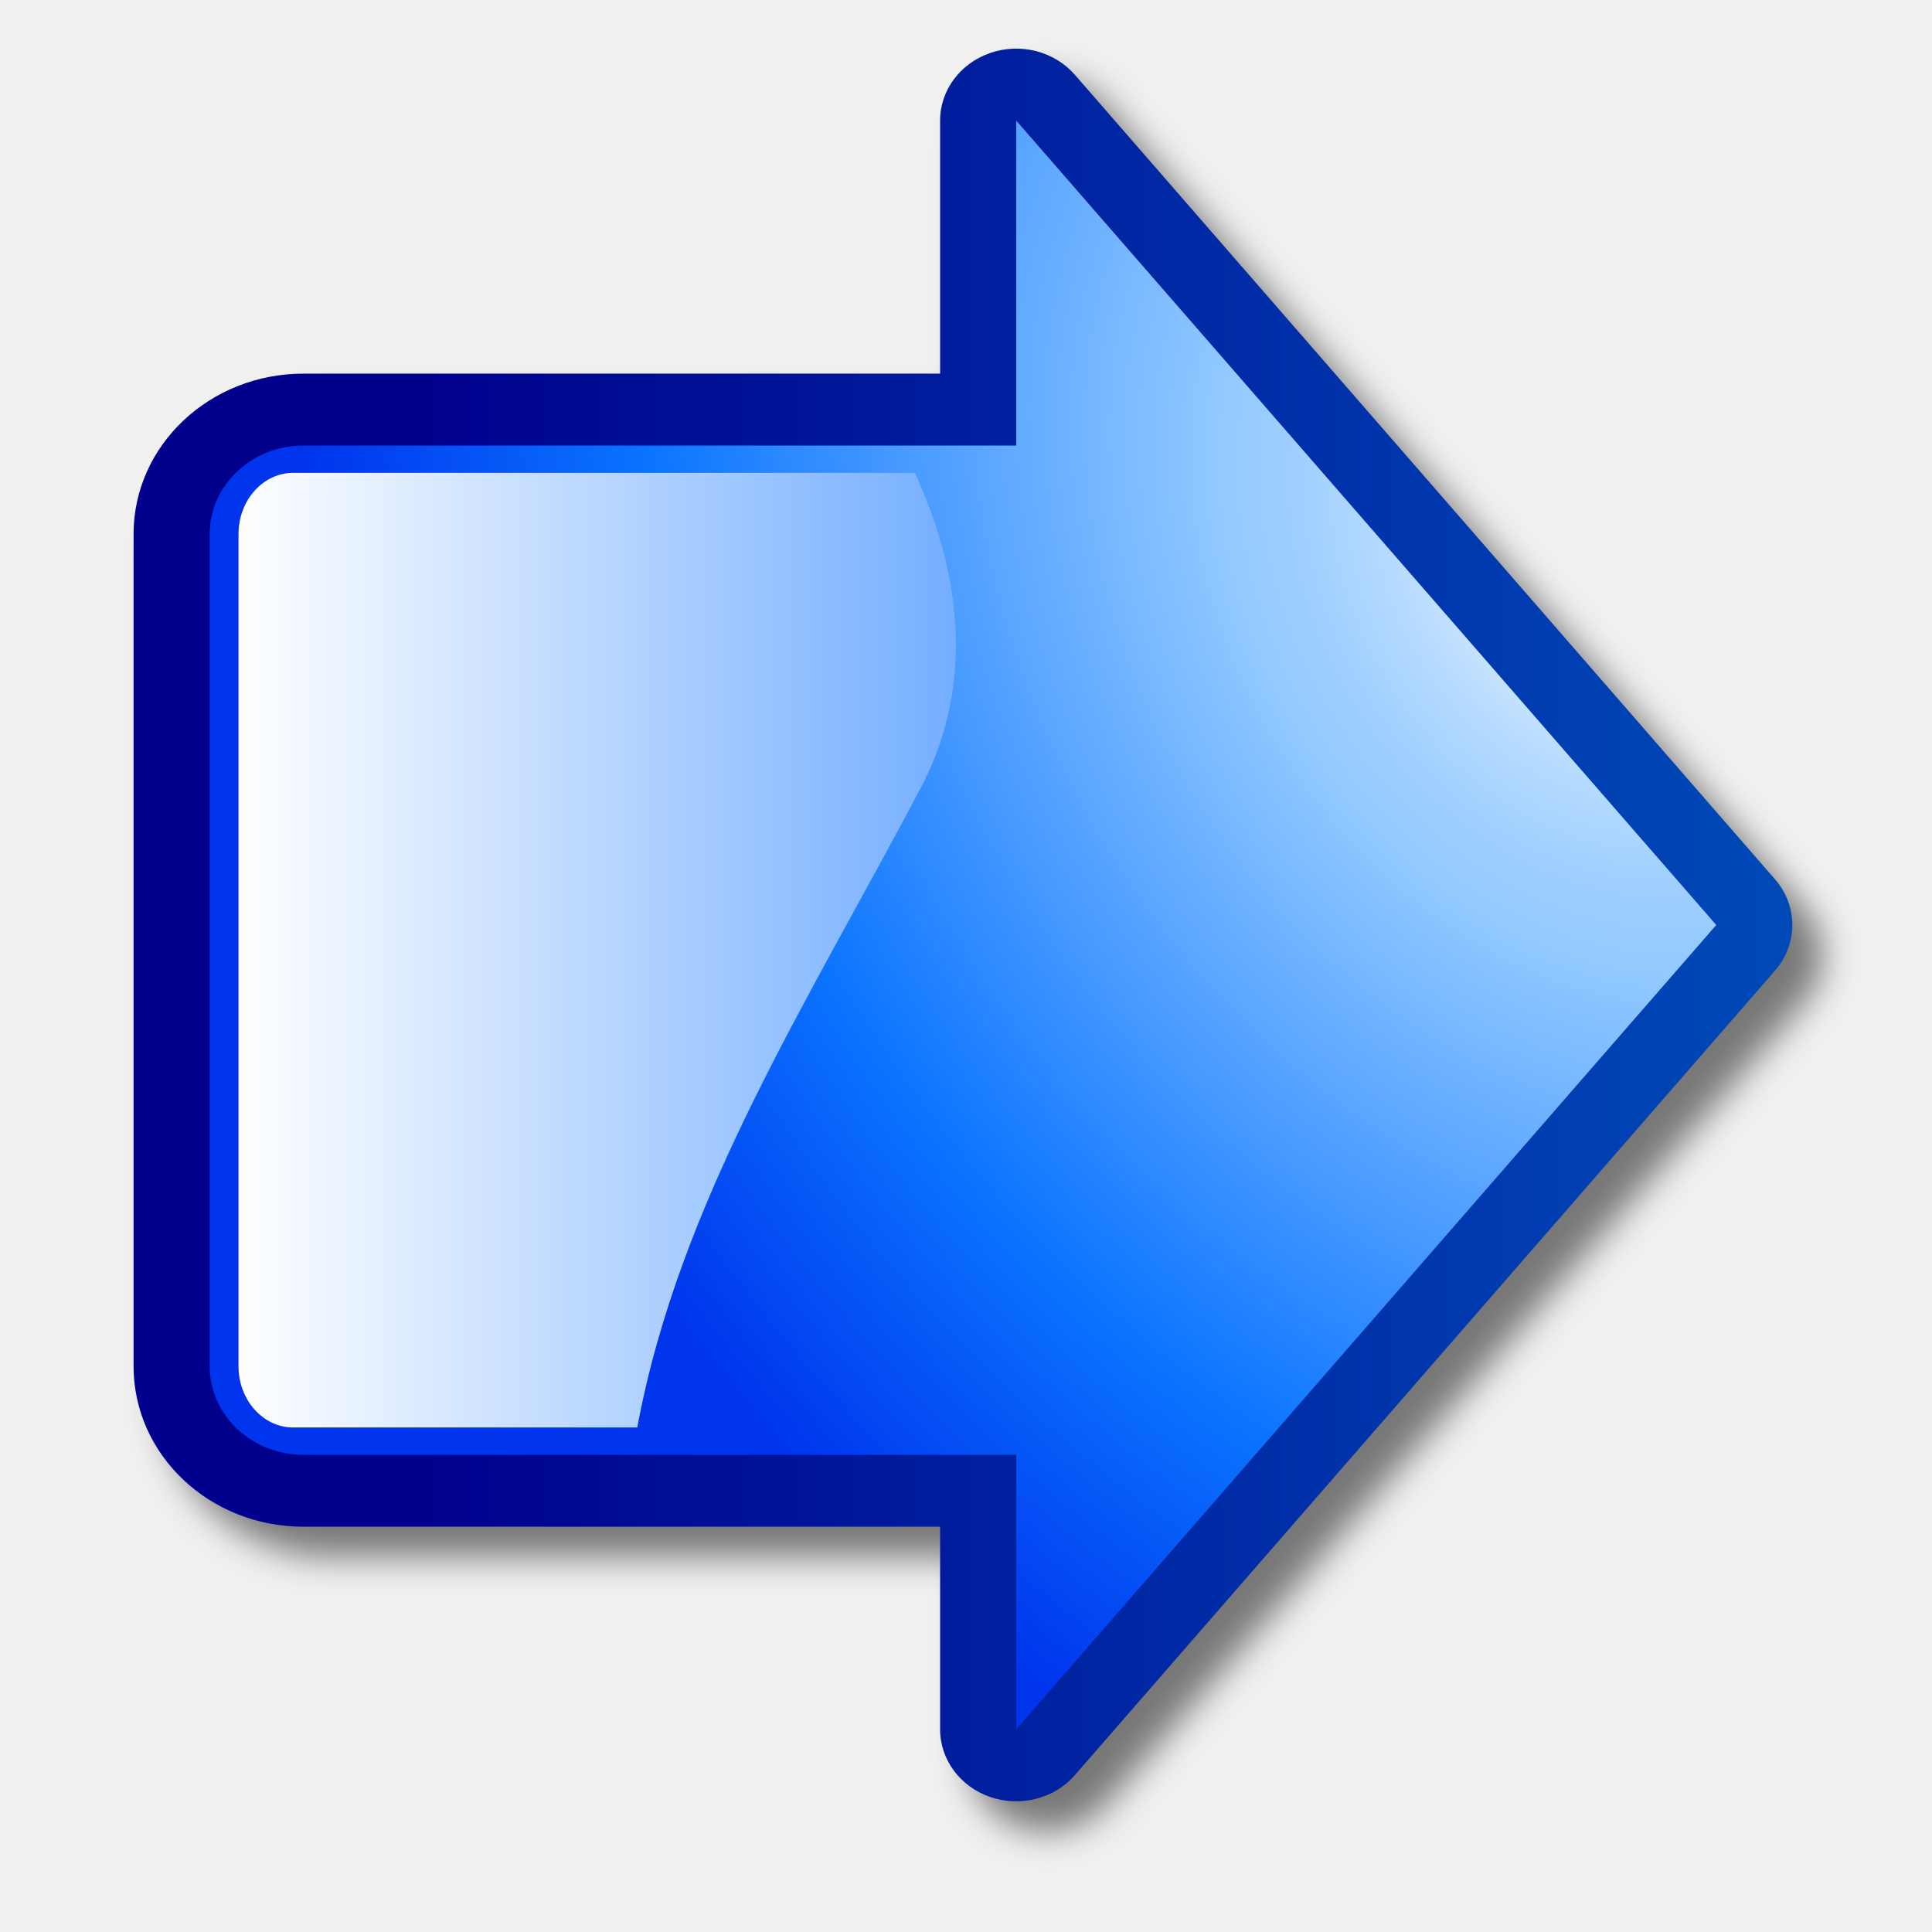
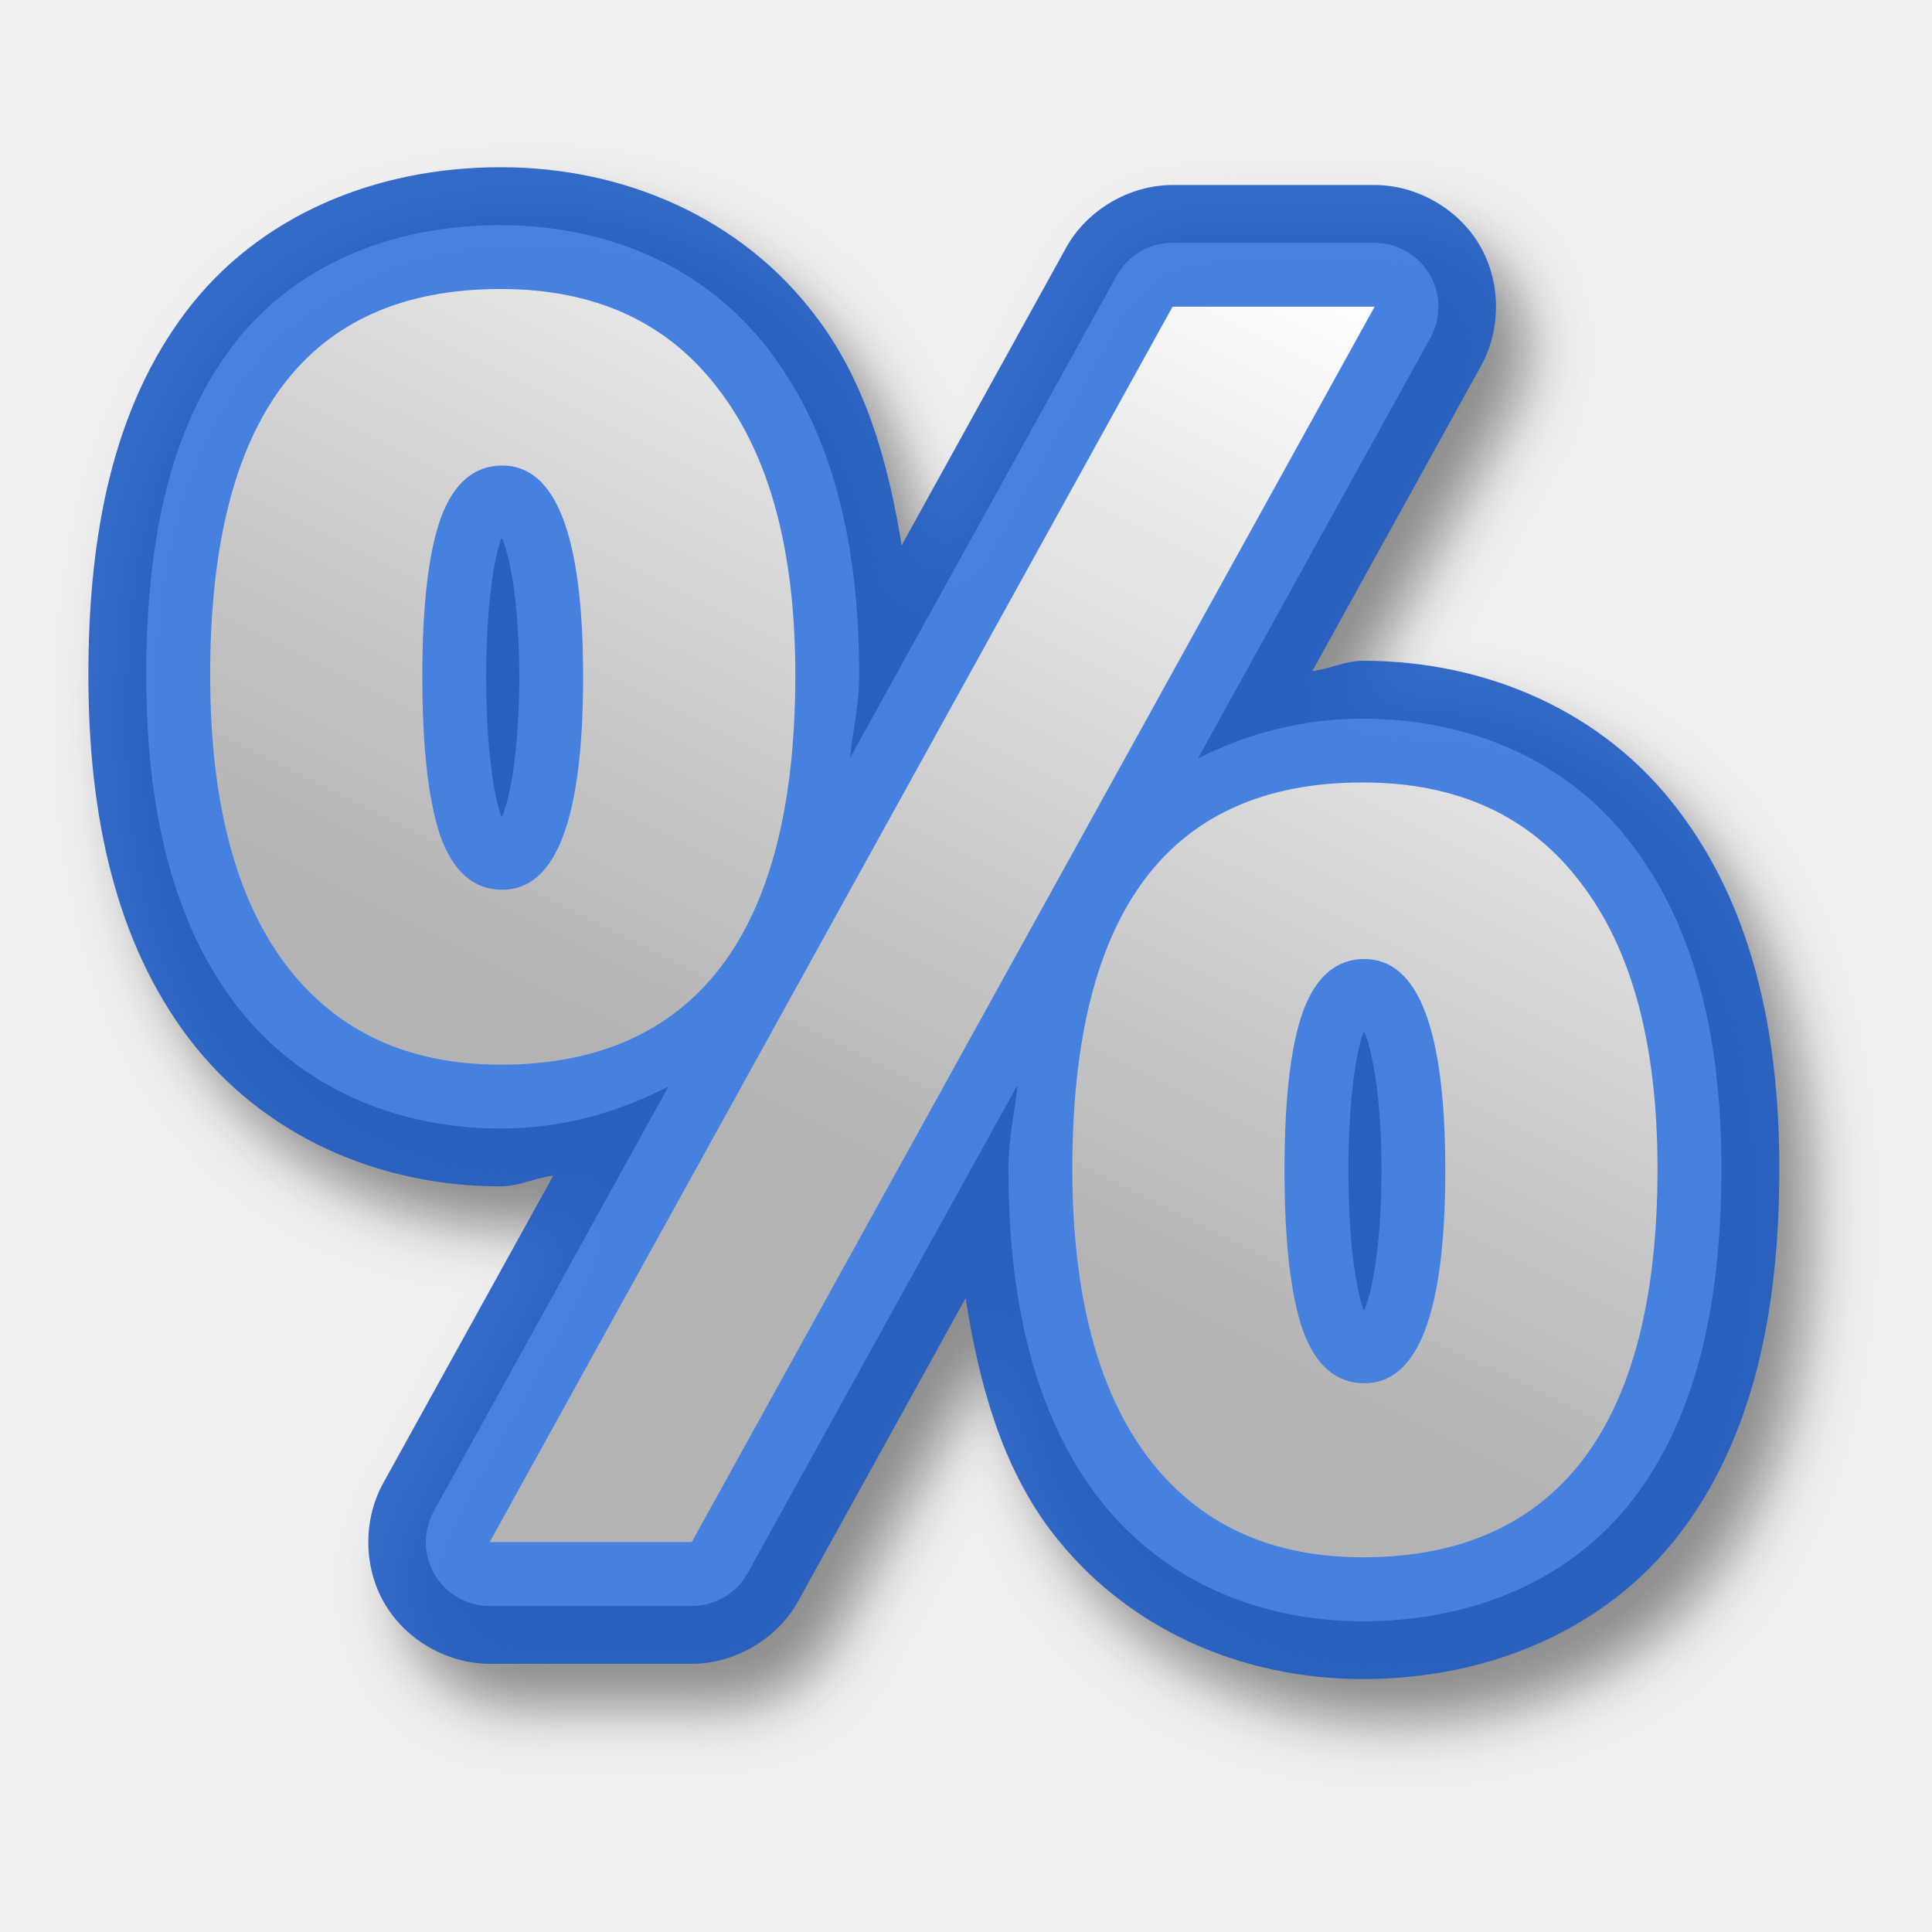
- <svg xmlns="http://www.w3.org/2000/svg" xmlns:xlink="http://www.w3.org/1999/xlink" version="1.0" width="128" height="128" id="svg5550">
-   <defs id="defs5552">
-     <linearGradient x1="62.342" y1="8.826" x2="62.342" y2="61.277" id="linearGradient4619" gradientUnits="userSpaceOnUse">
-       <stop id="stop4621" style="stop-color:#ffffff;stop-opacity:1" offset="0" />
-       <stop id="stop4623" style="stop-color:#74aeff;stop-opacity:1" offset="1" />
-       <midPointStop offset="0" style="stop-color:#FFFFFF" id="midPointStop157" />
-       <midPointStop offset="0.5" style="stop-color:#FFFFFF" id="midPointStop159" />
-       <midPointStop offset="1" style="stop-color:#74AEFF" id="midPointStop161" />
+ <svg xmlns="http://www.w3.org/2000/svg" xmlns:xlink="http://www.w3.org/1999/xlink" version="1.0" width="128" height="128" id="svg4846" viewBox="0 0 128 128">
+   <defs id="defs4848">
+     <linearGradient id="linearGradient4627">
+       <stop style="stop-color:#b3b3b3;stop-opacity:1" offset="0" id="stop4629" />
+       <stop style="stop-color:#ffffff;stop-opacity:1" offset="1" id="stop4631" />
    </linearGradient>
-     <linearGradient x1="62.342" y1="16.279" x2="62.342" y2="63.596" id="linearGradient5371" xlink:href="#linearGradient4619" gradientUnits="userSpaceOnUse" gradientTransform="matrix(0,-1,1,0,228.4148,453.7883)" />
-     <radialGradient cx="27.576" cy="107.817" r="115.483" fx="27.576" fy="107.817" id="radialGradient4602" gradientUnits="userSpaceOnUse" gradientTransform="matrix(1,0,0,1.0565,0,-0.544571)">
-       <stop id="stop4604" style="stop-color:#ffffff;stop-opacity:1" offset="0" />
-       <stop id="stop4606" style="stop-color:#ddeeff;stop-opacity:1" offset="0.057" />
-       <stop id="stop4608" style="stop-color:#b5daff;stop-opacity:1" offset="0.133" />
-       <stop id="stop4610" style="stop-color:#9dceff;stop-opacity:1" offset="0.193" />
-       <stop id="stop4612" style="stop-color:#94caff;stop-opacity:1" offset="0.23" />
-       <stop id="stop4614" style="stop-color:#0b74ff;stop-opacity:1" offset="0.596" />
-       <stop id="stop4616" style="stop-color:#0035ed;stop-opacity:1" offset="0.815" />
-       <midPointStop offset="0" style="stop-color:#FFFFFF" id="midPointStop134" />
-       <midPointStop offset="0.4" style="stop-color:#FFFFFF" id="midPointStop136" />
-       <midPointStop offset="0.23" style="stop-color:#94CAFF" id="midPointStop138" />
-       <midPointStop offset="0.5" style="stop-color:#94CAFF" id="midPointStop140" />
-       <midPointStop offset="0.596" style="stop-color:#0B74FF" id="midPointStop142" />
-       <midPointStop offset="0.5" style="stop-color:#0B74FF" id="midPointStop144" />
-       <midPointStop offset="0.815" style="stop-color:#0035ED" id="midPointStop146" />
+     <linearGradient id="linearGradient5032">
+       <stop style="stop-color:#ce1212;stop-opacity:1" offset="0" id="stop5034" />
+       <stop style="stop-color:#ff1212;stop-opacity:1" offset="1" id="stop5036" />
+     </linearGradient>
+     <linearGradient id="linearGradient5024">
+       <stop style="stop-color:#ffffff;stop-opacity:1" offset="0" id="stop5026" />
+       <stop style="stop-color:#ffffff;stop-opacity:0" offset="1" id="stop5028" />
+     </linearGradient>
+     <radialGradient cx="295.471" cy="186.096" r="179.55" id="g5" gradientUnits="userSpaceOnUse" gradientTransform="matrix(1.14292e-8,1.531256,-0.876504,-2.165967e-5,462.7486,-245.0023)">
+       <stop style="stop-color:#ffffff;stop-opacity:1" offset="0" id="stop4889" />
+       <stop style="stop-color:#ffffff;stop-opacity:1" offset="0.5" id="stop4891" />
+       <stop style="stop-color:#d5d5d5;stop-opacity:1" offset="1" id="stop4893" />
    </radialGradient>
-     <radialGradient cx="323.325" cy="388.165" r="49.622" fx="323.325" fy="388.165" id="radialGradient5369" xlink:href="#radialGradient4602" gradientUnits="userSpaceOnUse" gradientTransform="matrix(-1.372197,2.098066,1.624176,1.062258,147.3318,-673.311)" />
-     <linearGradient x1="64" y1="-1.178" x2="64" y2="99.458" id="XMLID_4_" gradientUnits="userSpaceOnUse" gradientTransform="matrix(-1,0,0,-1,128,128)">
-       <stop id="stop105" style="stop-color:#0053bd;stop-opacity:1" offset="0" />
-       <stop id="stop107" style="stop-color:#00008d;stop-opacity:1" offset="1" />
-       <midPointStop offset="0" style="stop-color:#00008D" id="midPointStop109" />
-       <midPointStop offset="0.5" style="stop-color:#00008D" id="midPointStop111" />
-       <midPointStop offset="1" style="stop-color:#0053BD" id="midPointStop113" />
+     <linearGradient x1="250.398" y1="101.536" x2="412.094" y2="264.542" id="g4" gradientUnits="userSpaceOnUse" gradientTransform="matrix(0.960006,0,0,0.960006,11.68071,9.787565)">
+       <stop style="stop-color:#ffd9d9;stop-opacity:1" offset="0" id="stop4884" />
+       <stop style="stop-color:#ff2727;stop-opacity:1" offset="1" id="stop4886" />
    </linearGradient>
-     <linearGradient x1="64" y1="-1.178" x2="64" y2="99.458" id="linearGradient5367" xlink:href="#XMLID_4_" gradientUnits="userSpaceOnUse" gradientTransform="matrix(0,-1,-1,0,356.4148,457.1037)" />
-     <filter id="filter5198">
-       <feGaussianBlur id="feGaussianBlur5200" stdDeviation="1.124" />
+     <linearGradient x1="187.874" y1="224.599" x2="581.837" y2="483.1" id="g3" gradientUnits="userSpaceOnUse" gradientTransform="matrix(0.960006,0,0,0.960006,11.68071,9.787558)">
+       <stop style="stop-color:#ec6c60;stop-opacity:1" offset="0" id="stop4879" />
+       <stop style="stop-color:#d11412;stop-opacity:1" offset="1" id="stop4881" />
+     </linearGradient>
+     <linearGradient x1="530.81" y1="486.631" x2="174.805" y2="211.23" id="g2" gradientUnits="userSpaceOnUse" gradientTransform="matrix(0.960006,0,0,0.960006,11.68071,9.787565)">
+       <stop style="stop-color:#9a0000;stop-opacity:1" offset="0" id="stop4874" />
+       <stop style="stop-color:#f22803;stop-opacity:1" offset="1" id="stop4876" />
+     </linearGradient>
+     <linearGradient x1="41.195" y1="616.477" x2="118.931" y2="527.555" id="g1" gradientUnits="userSpaceOnUse" gradientTransform="matrix(4.556763,0,0,-4.315033,37.49756,2758.519)">
+       <stop style="stop-color:#bb0000;stop-opacity:1" offset="0" id="stop4869" />
+       <stop style="stop-color:#5f0000;stop-opacity:1" offset="1" id="stop4871" />
+     </linearGradient>
+     <radialGradient cx="295.471" cy="186.096" r="179.55" id="radialGradient4978" xlink:href="#g5" gradientUnits="userSpaceOnUse" gradientTransform="matrix(0,0.2725026,-0.1559828,-3.8545592e-6,437.2656,613.5641)" />
+     <linearGradient x1="250.398" y1="101.536" x2="412.094" y2="264.542" id="linearGradient4981" xlink:href="#g4" gradientUnits="userSpaceOnUse" gradientTransform="matrix(0.1708429,0,0,0.1708429,356.9935,658.9066)" />
+     <linearGradient x1="187.874" y1="224.599" x2="581.837" y2="483.1" id="linearGradient4984" xlink:href="#g3" gradientUnits="userSpaceOnUse" gradientTransform="matrix(0.1708429,0,0,0.1708429,356.9935,658.9066)" />
+     <linearGradient x1="530.81" y1="486.631" x2="174.805" y2="211.23" id="linearGradient4987" xlink:href="#g2" gradientUnits="userSpaceOnUse" gradientTransform="matrix(0.1708429,0,0,0.1708429,356.9935,658.9066)" />
+     <linearGradient x1="41.195" y1="616.477" x2="118.931" y2="527.555" id="linearGradient4990" xlink:href="#g1" gradientUnits="userSpaceOnUse" gradientTransform="matrix(0.8109225,0,0,-0.7679041,361.5878,1148.071)" />
+     <linearGradient x1="466.688" y1="664.792" x2="466.688" y2="709.067" id="linearGradient5030" xlink:href="#linearGradient5024" gradientUnits="userSpaceOnUse" />
+     <linearGradient x1="-6.627" y1="48" x2="16" y2="-6.627" id="linearGradient5038" xlink:href="#linearGradient5032" gradientUnits="userSpaceOnUse" />
+     <filter id="filter5068">
+       <feGaussianBlur id="feGaussianBlur5070" stdDeviation="0.164" />
    </filter>
-     <linearGradient x1="62.342" y1="16.279" x2="62.342" y2="63.596" id="linearGradient5598" xlink:href="#linearGradient4619" gradientUnits="userSpaceOnUse" gradientTransform="matrix(0,0.5603033,0.5603033,0,278.0765,319.1395)" />
-     <radialGradient cx="323.325" cy="388.165" r="49.622" fx="323.325" fy="388.165" id="radialGradient5601" xlink:href="#radialGradient4602" gradientUnits="userSpaceOnUse" gradientTransform="matrix(-0.7688465,-1.175553,0.9100309,-0.5951868,232.6455,950.6569)" />
-     <linearGradient x1="64" y1="-1.178" x2="64" y2="99.458" id="linearGradient5604" xlink:href="#XMLID_4_" gradientUnits="userSpaceOnUse" gradientTransform="matrix(0,0.5603033,-0.5603033,0,349.7953,317.2818)" />
-     <linearGradient x1="64" y1="-1.178" x2="64" y2="99.458" id="linearGradient5613" xlink:href="#XMLID_4_" gradientUnits="userSpaceOnUse" gradientTransform="matrix(0,0.5603033,-0.5603033,0,349.7953,317.2818)" />
-     <radialGradient cx="323.325" cy="388.165" r="49.622" fx="323.325" fy="388.165" id="radialGradient5615" xlink:href="#radialGradient4602" gradientUnits="userSpaceOnUse" gradientTransform="matrix(-0.7688465,-1.175553,0.9100309,-0.5951868,232.6455,950.6569)" />
-     <linearGradient x1="62.342" y1="16.279" x2="62.342" y2="63.596" id="linearGradient5617" xlink:href="#linearGradient4619" gradientUnits="userSpaceOnUse" gradientTransform="matrix(0,0.5603033,0.5603033,0,278.0765,319.1395)" />
+     <linearGradient x1="-6.627" y1="48" x2="16" y2="-6.627" id="linearGradient5099" xlink:href="#linearGradient5032" gradientUnits="userSpaceOnUse" />
+     <linearGradient x1="466.688" y1="664.792" x2="466.688" y2="709.067" id="linearGradient5101" xlink:href="#linearGradient5024" gradientUnits="userSpaceOnUse" />
+     <linearGradient x1="-6.627" y1="48" x2="16" y2="-6.627" id="linearGradient5125" xlink:href="#linearGradient5032" gradientUnits="userSpaceOnUse" />
+     <linearGradient x1="466.688" y1="664.792" x2="466.688" y2="709.067" id="linearGradient5127" xlink:href="#linearGradient5024" gradientUnits="userSpaceOnUse" />
+     <linearGradient xlink:href="#linearGradient5032" id="linearGradient5473" gradientUnits="userSpaceOnUse" x1="-6.627" y1="48" x2="16" y2="-6.627" />
+     <linearGradient xlink:href="#linearGradient5024" id="linearGradient5475" gradientUnits="userSpaceOnUse" x1="466.688" y1="664.792" x2="466.688" y2="709.067" />
+     <linearGradient xlink:href="#linearGradient5032" id="linearGradient5489" gradientUnits="userSpaceOnUse" x1="-6.627" y1="48" x2="16" y2="-6.627" />
+     <linearGradient xlink:href="#linearGradient5024" id="linearGradient5491" gradientUnits="userSpaceOnUse" x1="466.688" y1="664.792" x2="466.688" y2="709.067" />
+     <linearGradient xlink:href="#linearGradient5024" id="linearGradient5494" gradientUnits="userSpaceOnUse" x1="466.688" y1="664.792" x2="466.688" y2="709.067" gradientTransform="matrix(3.756575,0,0,3.756575,-1744.992,-2506.73)" />
+     <linearGradient xlink:href="#linearGradient4627" id="linearGradient4633" x1="186.579" y1="86.504" x2="197.533" y2="64.49" gradientUnits="userSpaceOnUse" />
+     <filter style="color-interpolation-filters:sRGB" id="filter4664" x="-0.04" width="1.08" y="-0.044" height="1.089">
+       <feGaussianBlur stdDeviation="1.857" id="feGaussianBlur4666" />
+     </filter>
  </defs>
-   <g id="g5607" transform="matrix(1.79499,0,0,1.79499,-499.714,-572.6015)">
-     <path style="fill:#000000;fill-opacity:0.502;filter:url(#filter5198)" id="path4685" transform="matrix(0.5603033,0,0,0.5603033,150.0949,132.8839)" d="m 296.23,337.654 c -1.991,0.675 -3.32,2.459 -3.32,4.458 l 0,16.671 -41.946,0 c -6.176,0 -11.183,4.73 -11.183,10.567 l 0,54.822 c 0,5.837 5.007,10.567 11.183,10.567 l 41.946,0 0,13.353 c 0,2 1.329,3.785 3.32,4.46 1.992,0.675 4.22,0.095 5.562,-1.45 l 46.115,-52.988 c 1.522,-1.749 1.521,-4.271 0,-6.02 l -46.115,-52.99 c -1.344,-1.545 -3.569,-2.125 -5.562,-1.45 z" />
-     <path style="fill:url(#linearGradient5613)" id="path116" d="m 314.953,320.952 c -1.116,0.378 -1.86,1.378 -1.86,2.498 l 0,9.341 -23.503,0 c -3.46,0 -6.266,2.651 -6.266,5.921 l 0,30.717 c 0,3.27 2.805,5.921 6.266,5.921 l 23.503,0 0,7.481 c 0,1.121 0.745,2.121 1.86,2.499 1.116,0.378 2.364,0.053 3.116,-0.813 l 25.839,-29.69 c 0.853,-0.98 0.852,-2.393 0,-3.373 l -25.839,-29.691 c -0.753,-0.866 -2,-1.191 -3.116,-0.813 z" />
-     <path style="fill:url(#radialGradient5615);fill-opacity:1" id="path149" d="m 315.901,335.445 c -8.857,0 -26.311,0 -26.311,0 -1.906,0 -3.457,1.466 -3.457,3.267 l 0,30.717 c 0,1.802 1.551,3.267 3.457,3.267 0,0 18.565,0 26.311,0 l 0,10.135 25.839,-29.69 -25.839,-29.692 0,11.995 z" />
-     <path style="fill:url(#linearGradient5617);fill-opacity:1" id="path164" d="m 312.451,347.944 c -4.25,8.067 -8.971,15.336 -10.536,23.744 l -12.699,0 c -1.113,0 -2.019,-1.014 -2.019,-2.26 l 0,-30.717 c 0,-1.246 0.906,-2.259 2.019,-2.259 l 22.948,0 c 1.697,3.712 2.196,7.745 0.287,11.492 z" />
+   <g id="g4677">
+     <rect y="2.4424907e-15" x="0" height="128" width="128" id="rect4668" style="opacity:0;fill:#ffffff;fill-opacity:0.829;stroke:none;stroke-width:0.2;stroke-linecap:square;stroke-linejoin:bevel;stroke-miterlimit:4;stroke-dasharray:none;stroke-dashoffset:0;stroke-opacity:0.468" />
+     <g transform="translate(-1.9486,-2.567509)" id="g4670">
+       <path style="font-style:normal;font-variant:normal;font-weight:bold;font-stretch:normal;font-size:medium;line-height:125%;font-family:'Open Sans';-inkscape-font-specification:'Open Sans, Bold';text-align:start;letter-spacing:0px;word-spacing:0px;writing-mode:lr-tb;text-anchor:start;fill:#808080;fill-opacity:0.89;stroke:none;stroke-width:1px;stroke-linecap:butt;stroke-linejoin:miter;stroke-opacity:1;filter:url(#filter4664)" d="m 37.246,16.487 c -8.296,-10e-6 -16.055,3.205 -20.877,9.615 -4.733,6.293 -6.436,14.511 -6.436,24.035 0,9.429 1.847,17.687 6.643,24.051 a 5.522,5.522 0 0 0 0.027,0.027 c 0.009,0.012 0.02,0.023 0.029,0.035 a 5.522,5.522 0 0 0 0.025,0.033 c 4.853,6.337 12.45,9.723 20.588,9.723 1.231,0 2.289,-0.571 3.488,-0.713 L 29.467,103.671 c -1.349,2.441 -1.309,5.594 0.107,7.996 1.417,2.404 4.159,3.972 6.949,3.973 l 13.385,0 c 2.863,-5.3e-4 5.67,-1.654 7.057,-4.158 a 5.522,5.522 0 0 0 0,-0.004 L 68.057,91.413 c 0.893,5.767 2.417,11.132 5.643,15.412 a 5.522,5.522 0 0 0 0.027,0.027 c 4.848,6.379 12.47,9.795 20.643,9.795 8.223,0 15.914,-3.167 20.826,-9.426 a 5.522,5.522 0 0 0 0.098,-0.119 c 0.009,-0.011 0.018,-0.022 0.027,-0.033 a 5.522,5.522 0 0 0 0.021,-0.025 c 4.845,-6.337 6.621,-14.643 6.621,-24.217 0,-9.302 -1.906,-17.495 -6.732,-23.797 -4.874,-6.446 -12.586,-9.848 -20.859,-9.848 -1.184,0 -2.197,0.554 -3.352,0.686 l 11.188,-20.234 0,-0.006 c 1.349,-2.441 1.31,-5.594 -0.105,-7.996 -1.417,-2.404 -4.161,-3.97 -6.951,-3.971 l -13.385,0 c -2.863,5.2e-4 -5.67,1.652 -7.057,4.156 a 5.522,5.522 0 0 0 0,0.006 l -10.895,19.713 c -0.914,-5.682 -2.467,-10.973 -5.701,-15.195 -4.874,-6.447 -12.588,-9.854 -20.865,-9.854 l -0.002,0 z" id="path4644" />
+       <g id="g4637" transform="matrix(2.718382,0,0,2.718382,-449.3355,-155.9813)">
+         <path id="path4625" d="m 178.213,62.4 c -3.052,-2e-6 -5.906,1.179 -7.68,3.537 -1.741,2.315 -2.367,5.338 -2.367,8.842 0,3.469 0.679,6.507 2.443,8.848 a 2.031,2.031 0 0 0 0.01,0.01 c 1.784,2.348 4.589,3.602 7.594,3.602 0.453,0 0.842,-0.21 1.283,-0.262 l -4.145,7.496 c -0.496,0.898 -0.482,2.058 0.039,2.941 0.521,0.884 1.53,1.461 2.557,1.461 l 4.924,0 c 1.053,-1.94e-4 2.086,-0.608 2.596,-1.529 a 2.031,2.031 0 0 0 0,-0.002 l 4.08,-7.381 c 0.329,2.122 0.89,4.095 2.076,5.67 a 2.031,2.031 0 0 0 0.01,0.01 c 1.784,2.347 4.587,3.604 7.594,3.604 3.05,0 5.902,-1.183 7.707,-3.523 a 2.031,2.031 0 0 0 0.008,-0.01 c 1.782,-2.331 2.436,-5.387 2.436,-8.908 0,-3.422 -0.701,-6.436 -2.477,-8.754 -1.793,-2.371 -4.63,-3.623 -7.674,-3.623 -0.436,0 -0.808,0.204 -1.232,0.252 l 4.115,-7.443 0,-0.002 c 0.496,-0.898 0.482,-2.058 -0.039,-2.941 -0.521,-0.884 -1.53,-1.461 -2.557,-1.461 l -4.924,0 c -1.053,1.94e-4 -2.086,0.608 -2.596,1.529 a 2.031,2.031 0 0 0 0,0.002 L 187.987,71.615 c -0.336,-2.09 -0.908,-4.037 -2.098,-5.59 -1.793,-2.371 -4.631,-3.625 -7.676,-3.625 z m 28.721,33.322 -0.164,0.188 a 2.031,2.031 0 0 0 0.164,-0.188 z m -15.301,-0.08 a 2.031,2.031 0 0 0 0.174,0.201 l -0.174,-0.201 z M 170.619,83.637 a 2.031,2.031 0 0 0 0.174,0.201 l -0.174,-0.201 z" style="font-style:normal;font-variant:normal;font-weight:bold;font-stretch:normal;font-size:medium;line-height:125%;font-family:'Open Sans';-inkscape-font-specification:'Open Sans, Bold';text-align:start;letter-spacing:0px;word-spacing:0px;writing-mode:lr-tb;text-anchor:start;fill:#1e5bc3;fill-opacity:0.89;stroke:none;stroke-width:1px;stroke-linecap:butt;stroke-linejoin:miter;stroke-opacity:1" />
+         <path id="path4621" d="m 178.213,63.811 c -2.705,-10e-7 -5.075,1.005 -6.555,2.973 -1.48,1.967 -2.082,4.664 -2.082,7.996 0,3.283 0.647,5.992 2.16,8 a 1.558,1.558 0 0 0 0.004,0.006 c 1.509,1.985 3.843,3.043 6.473,3.043 1.517,0 2.875,-0.398 4.092,-1.025 l -5.721,10.352 a 1.558,1.558 0 0 0 1.363,2.311 l 4.924,0 a 1.558,1.558 0 0 0 1.363,-0.803 l 6.576,-11.896 c -0.065,0.687 -0.221,1.286 -0.221,2.039 0,3.271 0.648,5.974 2.16,7.98 a 1.558,1.558 0 0 0 0.004,0.006 c 1.508,1.985 3.842,3.045 6.473,3.045 2.702,-10e-7 5.076,-1.011 6.59,-2.975 a 1.558,1.558 0 0 0 0.004,-0.006 c 1.518,-1.986 2.146,-4.706 2.146,-8.051 0,-3.232 -0.661,-5.914 -2.188,-7.904 -1.514,-2.004 -3.878,-3.062 -6.553,-3.062 -1.488,0 -2.825,0.37 -4.018,0.971 l 5.668,-10.256 a 1.558,1.558 0 0 0 -1.363,-2.311 l -4.924,0 a 1.558,1.558 0 0 0 -1.363,0.803 l -6.496,11.752 c 0.065,-0.681 0.223,-1.273 0.223,-2.018 0,-3.231 -0.659,-5.914 -2.186,-7.904 -1.514,-2.004 -3.879,-3.064 -6.555,-3.064 z m 0.025,7.633 c 0.02,0.041 0.018,0.016 0.039,0.072 0.205,0.534 0.391,1.688 0.391,3.305 0,1.631 -0.186,2.797 -0.393,3.34 -0.021,0.055 -0.019,0.031 -0.039,0.072 -0.006,-0.015 -0.005,-0.005 -0.012,-0.021 -0.194,-0.56 -0.363,-1.741 -0.363,-3.391 0,-1.651 0.175,-2.825 0.359,-3.34 0.011,-0.029 0.007,-0.013 0.018,-0.037 z m 21.016,12.025 c 0.02,0.041 0.016,0.017 0.037,0.072 0.205,0.534 0.391,1.688 0.391,3.305 0,1.631 -0.186,2.796 -0.393,3.34 -0.021,0.056 -0.019,0.032 -0.039,0.074 -0.006,-0.015 -0.005,-0.005 -0.012,-0.021 -0.193,-0.559 -0.363,-1.743 -0.363,-3.393 0,-1.651 0.175,-2.823 0.359,-3.338 0.012,-0.031 0.008,-0.014 0.019,-0.039 z" style="font-style:normal;font-variant:normal;font-weight:bold;font-stretch:normal;font-size:medium;line-height:125%;font-family:'Open Sans';-inkscape-font-specification:'Open Sans, Bold';text-align:start;letter-spacing:0px;word-spacing:0px;writing-mode:lr-tb;text-anchor:start;fill:#4e88e7;fill-opacity:0.829;stroke:none;stroke-width:1px;stroke-linecap:butt;stroke-linejoin:miter;stroke-opacity:1" />
+         <path d="m 176.305,74.82 q 0,2.615 0.451,3.913 0.472,1.277 1.498,1.277 1.97,0 1.97,-5.19 0,-5.149 -1.97,-5.149 -1.026,0 -1.498,1.277 -0.451,1.256 -0.451,3.872 z m 9.091,-0.041 q 0,4.737 -1.826,7.126 -1.826,2.368 -5.356,2.368 -3.386,0 -5.233,-2.43 -1.847,-2.451 -1.847,-7.064 0,-9.411 7.08,-9.411 3.468,0 5.315,2.451 1.867,2.43 1.867,6.961 z m 14.118,-8.979 -16.643,30.109 -4.925,0 16.643,-30.109 4.925,0 z m -2.196,21.047 q 0,2.615 0.451,3.913 0.472,1.277 1.498,1.277 1.97,0 1.97,-5.19 0,-5.149 -1.97,-5.149 -1.026,0 -1.498,1.277 -0.451,1.256 -0.451,3.872 z m 9.091,-0.041 q 0,4.716 -1.826,7.105 -1.826,2.368 -5.356,2.368 -3.386,0 -5.233,-2.43 -1.847,-2.451 -1.847,-7.043 0,-9.411 7.08,-9.411 3.468,0 5.315,2.451 1.867,2.43 1.867,6.961 z" style="font-style:normal;font-variant:normal;font-weight:bold;font-stretch:normal;font-size:medium;line-height:125%;font-family:'Open Sans';-inkscape-font-specification:'Open Sans, Bold';text-align:start;letter-spacing:0px;word-spacing:0px;writing-mode:lr-tb;text-anchor:start;fill:url(#linearGradient4633);fill-opacity:1;stroke:none;stroke-width:1px;stroke-linecap:butt;stroke-linejoin:miter;stroke-opacity:1" id="path4606" />
+       </g>
+     </g>
  </g>
</svg>
